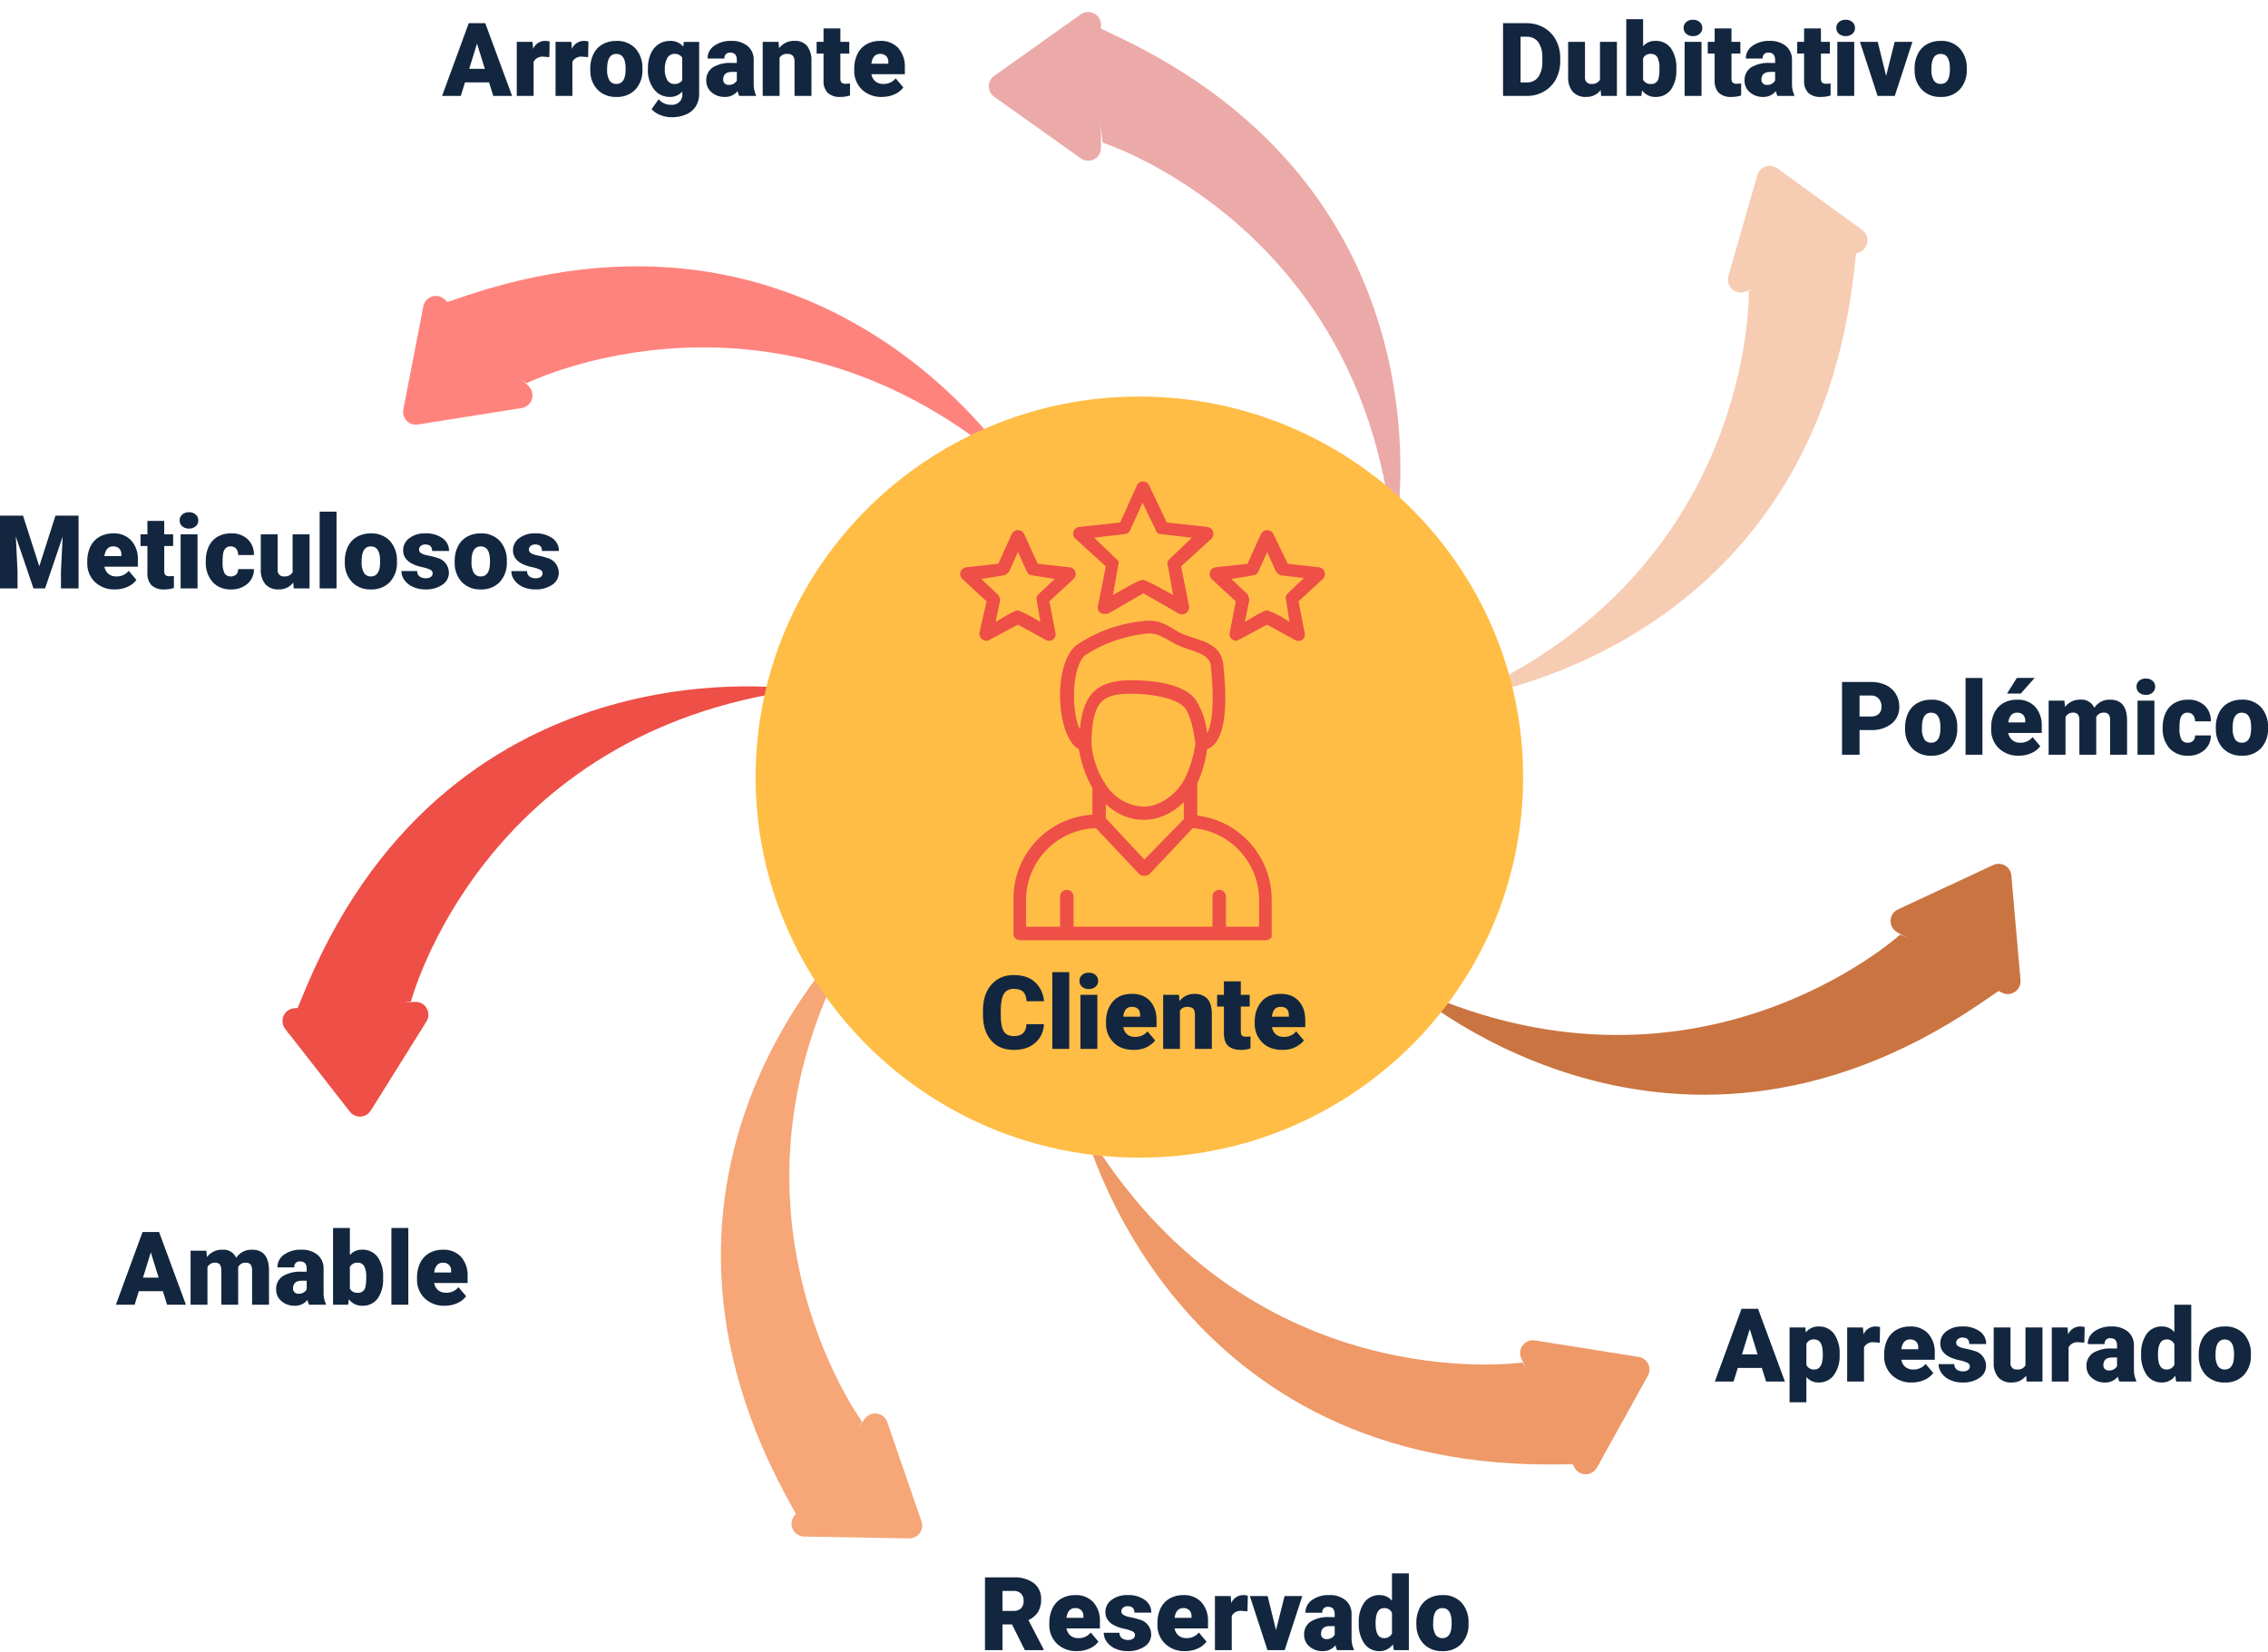
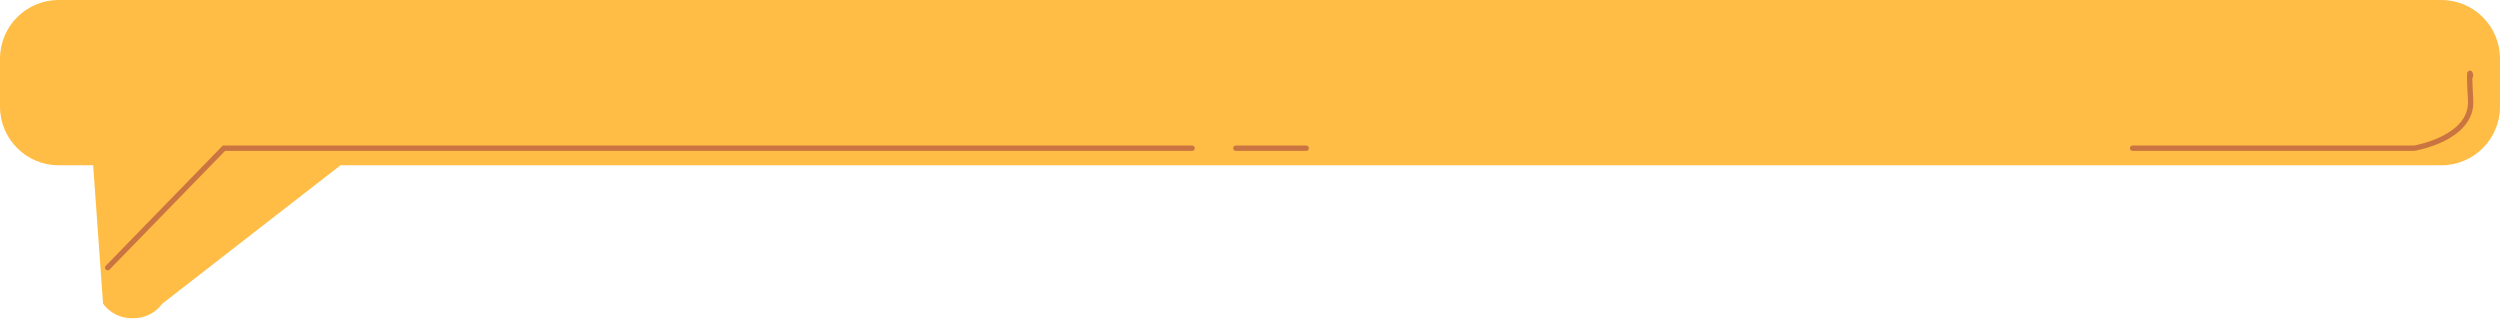
- <svg xmlns="http://www.w3.org/2000/svg" width="354.602" height="258.156" viewBox="0 0 354.602 258.156">
-   <g id="Grupo_1102787" data-name="Grupo 1102787" transform="translate(-307.91 -1104)">
-     <path id="Trazado_912873" data-name="Trazado 912873" d="M7.32-2.125H3.563L2.906,0H-.023L4.148-11.375H6.727L10.93,0H7.984Zm-3.1-2.117H6.664L5.438-8.187ZM16.75-6.07l-.867-.062a1.558,1.558,0,0,0-1.594.781V0H11.656V-8.453h2.469l.086,1.086a2.039,2.039,0,0,1,1.852-1.242,2.567,2.567,0,0,1,.734.094Zm6.063,0-.867-.062a1.558,1.558,0,0,0-1.594.781V0H17.719V-8.453h2.469l.086,1.086a2.039,2.039,0,0,1,1.852-1.242,2.567,2.567,0,0,1,.734.094ZM23.148-4.3a4.989,4.989,0,0,1,.492-2.254,3.52,3.52,0,0,1,1.414-1.52,4.259,4.259,0,0,1,2.164-.531,3.887,3.887,0,0,1,2.992,1.176,4.512,4.512,0,0,1,1.094,3.2v.094A4.378,4.378,0,0,1,30.207-1,3.9,3.9,0,0,1,27.234.156a3.942,3.942,0,0,1-2.9-1.082,4.232,4.232,0,0,1-1.18-2.934Zm2.633.164a3.145,3.145,0,0,0,.367,1.719,1.223,1.223,0,0,0,1.086.547q1.406,0,1.438-2.164V-4.3q0-2.273-1.453-2.273-1.32,0-1.43,1.961Zm6.375-.148a5.708,5.708,0,0,1,.422-2.266,3.4,3.4,0,0,1,1.211-1.52,3.192,3.192,0,0,1,1.836-.535,2.538,2.538,0,0,1,2.063.891l.094-.734h2.391V-.32a3.564,3.564,0,0,1-.52,1.941,3.334,3.334,0,0,1-1.5,1.266,5.528,5.528,0,0,1-2.281.441,4.769,4.769,0,0,1-1.8-.352,3.251,3.251,0,0,1-1.332-.914l1.1-1.547a2.414,2.414,0,0,0,1.938.867,1.568,1.568,0,0,0,1.75-1.8V-.68a2.472,2.472,0,0,1-1.914.836,3.055,3.055,0,0,1-2.5-1.184A4.9,4.9,0,0,1,32.156-4.2Zm2.641.164a3.007,3.007,0,0,0,.391,1.645,1.232,1.232,0,0,0,1.094.605,1.4,1.4,0,0,0,1.242-.57V-6A1.363,1.363,0,0,0,36.3-6.578a1.241,1.241,0,0,0-1.1.629A3.429,3.429,0,0,0,34.8-4.125ZM46.43,0a2.973,2.973,0,0,1-.25-.758,2.448,2.448,0,0,1-2.031.914,3,3,0,0,1-2.031-.723,2.3,2.3,0,0,1-.836-1.816A2.364,2.364,0,0,1,42.3-4.461a5.174,5.174,0,0,1,2.953-.7h.813v-.445q0-1.164-1.008-1.164a.822.822,0,0,0-.937.922H41.484a2.364,2.364,0,0,1,1.043-1.992,4.379,4.379,0,0,1,2.66-.766,3.843,3.843,0,0,1,2.555.789A2.743,2.743,0,0,1,48.7-5.656v3.742a3.832,3.832,0,0,0,.359,1.781V0ZM44.781-1.719A1.469,1.469,0,0,0,45.6-1.93a1.322,1.322,0,0,0,.465-.477V-3.758H45.3q-1.375,0-1.375,1.234a.754.754,0,0,0,.242.582A.876.876,0,0,0,44.781-1.719Zm7.8-6.734.086.992a2.867,2.867,0,0,1,2.414-1.148,2.412,2.412,0,0,1,1.973.789,3.757,3.757,0,0,1,.676,2.375V0H55.086V-5.336a1.426,1.426,0,0,0-.258-.941,1.193,1.193,0,0,0-.937-.3,1.256,1.256,0,0,0-1.148.609V0H50.109V-8.453Zm9.672-2.1v2.1h1.391v1.828H62.25v3.867a.987.987,0,0,0,.172.664.922.922,0,0,0,.68.188,3.862,3.862,0,0,0,.656-.047V-.07a4.859,4.859,0,0,1-1.484.227,2.758,2.758,0,0,1-2.008-.641,2.626,2.626,0,0,1-.648-1.945v-4.2H58.539V-8.453h1.078v-2.1ZM68.766.156A4.345,4.345,0,0,1,65.617-1a4.006,4.006,0,0,1-1.2-3.02v-.219a5.191,5.191,0,0,1,.48-2.289,3.516,3.516,0,0,1,1.4-1.535,4.233,4.233,0,0,1,2.188-.543A3.659,3.659,0,0,1,71.3-7.5a4.344,4.344,0,0,1,1.031,3.082V-3.4H67.094a1.9,1.9,0,0,0,.617,1.117,1.836,1.836,0,0,0,1.234.406A2.366,2.366,0,0,0,70.9-2.75l1.2,1.422A3.363,3.363,0,0,1,70.707-.246,4.713,4.713,0,0,1,68.766.156Zm-.3-6.734q-1.156,0-1.375,1.531H69.75v-.2a1.3,1.3,0,0,0-.32-.98A1.275,1.275,0,0,0,68.469-6.578Z" transform="translate(377.051 1119)" fill="#12263f" />
-     <path id="Trazado_912874" data-name="Trazado 912874" d="M.859,0V-11.375H4.523a5.39,5.39,0,0,1,2.711.684,4.805,4.805,0,0,1,1.879,1.93A5.826,5.826,0,0,1,9.8-5.969v.523a5.86,5.86,0,0,1-.66,2.8A4.826,4.826,0,0,1,7.277-.707,5.271,5.271,0,0,1,4.6,0ZM3.6-9.258v7.148h.953a2.133,2.133,0,0,0,1.813-.84A4.116,4.116,0,0,0,7-5.445v-.492a4.082,4.082,0,0,0-.633-2.484,2.17,2.17,0,0,0-1.844-.836ZM16.117-.914A2.714,2.714,0,0,1,13.859.156a2.662,2.662,0,0,1-2.105-.809,3.4,3.4,0,0,1-.715-2.324V-8.453h2.633v5.492a.946.946,0,0,0,1.055,1.086,1.376,1.376,0,0,0,1.289-.648v-5.93h2.648V0H16.2ZM27.953-4.156a5.152,5.152,0,0,1-.859,3.2A2.878,2.878,0,0,1,24.672.156,2.5,2.5,0,0,1,22.594-.867L22.484,0H20.125V-12h2.633v4.227a2.41,2.41,0,0,1,1.9-.836,2.879,2.879,0,0,1,2.438,1.133,5.179,5.179,0,0,1,.859,3.188ZM25.313-4.32a3.447,3.447,0,0,0-.324-1.738,1.092,1.092,0,0,0-1-.52,1.26,1.26,0,0,0-1.234.68v3.359a1.267,1.267,0,0,0,1.25.672,1.118,1.118,0,0,0,1.18-.906A6.518,6.518,0,0,0,25.313-4.32ZM31.891,0H29.25V-8.453h2.641Zm-2.8-10.633a1.175,1.175,0,0,1,.406-.922,1.533,1.533,0,0,1,1.055-.359,1.533,1.533,0,0,1,1.055.359,1.175,1.175,0,0,1,.406.922,1.175,1.175,0,0,1-.406.922,1.533,1.533,0,0,1-1.055.359A1.533,1.533,0,0,1,29.5-9.711,1.175,1.175,0,0,1,29.094-10.633Zm7.484.078v2.1h1.391v1.828H36.578v3.867a.987.987,0,0,0,.172.664.922.922,0,0,0,.68.188,3.862,3.862,0,0,0,.656-.047V-.07A4.859,4.859,0,0,1,36.6.156a2.758,2.758,0,0,1-2.008-.641,2.626,2.626,0,0,1-.648-1.945v-4.2H32.867V-8.453h1.078v-2.1ZM43.766,0a2.973,2.973,0,0,1-.25-.758,2.448,2.448,0,0,1-2.031.914,3,3,0,0,1-2.031-.723,2.3,2.3,0,0,1-.836-1.816,2.364,2.364,0,0,1,1.016-2.078,5.174,5.174,0,0,1,2.953-.7H43.4v-.445q0-1.164-1.008-1.164a.822.822,0,0,0-.937.922H38.82a2.364,2.364,0,0,1,1.043-1.992,4.379,4.379,0,0,1,2.66-.766,3.843,3.843,0,0,1,2.555.789,2.743,2.743,0,0,1,.961,2.164v3.742A3.832,3.832,0,0,0,46.4-.133V0ZM42.117-1.719a1.469,1.469,0,0,0,.816-.211,1.322,1.322,0,0,0,.465-.477V-3.758h-.766q-1.375,0-1.375,1.234a.754.754,0,0,0,.242.582A.876.876,0,0,0,42.117-1.719Zm8.445-8.836v2.1h1.391v1.828H50.563v3.867a.987.987,0,0,0,.172.664.922.922,0,0,0,.68.188,3.862,3.862,0,0,0,.656-.047V-.07a4.859,4.859,0,0,1-1.484.227,2.758,2.758,0,0,1-2.008-.641A2.626,2.626,0,0,1,47.93-2.43v-4.2H46.852V-8.453H47.93v-2.1ZM55.766,0H53.125V-8.453h2.641Zm-2.8-10.633a1.175,1.175,0,0,1,.406-.922,1.533,1.533,0,0,1,1.055-.359,1.533,1.533,0,0,1,1.055.359,1.175,1.175,0,0,1,.406.922,1.175,1.175,0,0,1-.406.922,1.533,1.533,0,0,1-1.055.359,1.533,1.533,0,0,1-1.055-.359A1.175,1.175,0,0,1,52.969-10.633Zm7.789,7.5,1.336-5.32h2.773L62.109,0H59.422L56.664-8.453h2.781ZM65.2-4.3A4.989,4.989,0,0,1,65.7-6.559a3.52,3.52,0,0,1,1.414-1.52,4.259,4.259,0,0,1,2.164-.531,3.887,3.887,0,0,1,2.992,1.176,4.512,4.512,0,0,1,1.094,3.2v.094A4.378,4.378,0,0,1,72.262-1,3.9,3.9,0,0,1,69.289.156a3.942,3.942,0,0,1-2.9-1.082,4.232,4.232,0,0,1-1.18-2.934Zm2.633.164A3.145,3.145,0,0,0,68.2-2.422a1.223,1.223,0,0,0,1.086.547q1.406,0,1.438-2.164V-4.3q0-2.273-1.453-2.273-1.32,0-1.43,1.961Z" transform="translate(542.051 1119)" fill="#12263f" />
-     <path id="Trazado_912875" data-name="Trazado 912875" d="M3.6-3.859V0H.859V-11.375H5.4a5.287,5.287,0,0,1,2.309.48A3.621,3.621,0,0,1,9.262-9.527a3.734,3.734,0,0,1,.551,2.012,3.291,3.291,0,0,1-1.191,2.66,4.943,4.943,0,0,1-3.27,1Zm0-2.117H5.4a1.7,1.7,0,0,0,1.215-.4A1.48,1.48,0,0,0,7.031-7.5,1.83,1.83,0,0,0,6.6-8.773,1.522,1.522,0,0,0,5.43-9.258H3.6ZM10.719-4.3a4.989,4.989,0,0,1,.492-2.254,3.52,3.52,0,0,1,1.414-1.52,4.259,4.259,0,0,1,2.164-.531,3.887,3.887,0,0,1,2.992,1.176,4.512,4.512,0,0,1,1.094,3.2v.094A4.378,4.378,0,0,1,17.777-1,3.9,3.9,0,0,1,14.8.156a3.942,3.942,0,0,1-2.9-1.082,4.232,4.232,0,0,1-1.18-2.934Zm2.633.164a3.145,3.145,0,0,0,.367,1.719,1.223,1.223,0,0,0,1.086.547q1.406,0,1.438-2.164V-4.3q0-2.273-1.453-2.273-1.32,0-1.43,1.961ZM22.813,0H20.172V-12h2.641Zm5.711.156A4.345,4.345,0,0,1,25.375-1a4.006,4.006,0,0,1-1.2-3.02v-.219a5.191,5.191,0,0,1,.48-2.289,3.516,3.516,0,0,1,1.4-1.535,4.233,4.233,0,0,1,2.188-.543A3.659,3.659,0,0,1,31.055-7.5a4.344,4.344,0,0,1,1.031,3.082V-3.4H26.852a1.9,1.9,0,0,0,.617,1.117,1.836,1.836,0,0,0,1.234.406,2.366,2.366,0,0,0,1.953-.875l1.2,1.422A3.363,3.363,0,0,1,30.465-.246,4.713,4.713,0,0,1,28.523.156Zm-.3-6.734q-1.156,0-1.375,1.531h2.656v-.2a1.3,1.3,0,0,0-.32-.98A1.275,1.275,0,0,0,28.227-6.578Zm-.031-5.43h2.781L28.8-9.555H26.656Zm7.438,3.555.086.992a2.906,2.906,0,0,1,2.414-1.148A2.14,2.14,0,0,1,40.3-7.336a2.813,2.813,0,0,1,2.484-1.273q2.57,0,2.641,3.109V0H42.781V-5.336a1.611,1.611,0,0,0-.219-.945.931.931,0,0,0-.8-.3,1.247,1.247,0,0,0-1.164.7l.008.109V0H37.969V-5.32a1.694,1.694,0,0,0-.211-.961.929.929,0,0,0-.8-.3,1.263,1.263,0,0,0-1.156.7V0H33.164V-8.453ZM49.7,0H47.063V-8.453H49.7Zm-2.8-10.633a1.175,1.175,0,0,1,.406-.922,1.533,1.533,0,0,1,1.055-.359,1.533,1.533,0,0,1,1.055.359,1.175,1.175,0,0,1,.406.922,1.175,1.175,0,0,1-.406.922,1.533,1.533,0,0,1-1.055.359,1.533,1.533,0,0,1-1.055-.359A1.175,1.175,0,0,1,46.906-10.633ZM54.9-1.875a1.171,1.171,0,0,0,.859-.3,1.1,1.1,0,0,0,.3-.84h2.469a2.922,2.922,0,0,1-1,2.281,3.705,3.705,0,0,1-2.566.891A3.751,3.751,0,0,1,52.055-1a4.556,4.556,0,0,1-1.062-3.2v-.109a5.149,5.149,0,0,1,.473-2.262,3.441,3.441,0,0,1,1.363-1.508,4.065,4.065,0,0,1,2.109-.527,3.658,3.658,0,0,1,2.617.914,3.242,3.242,0,0,1,.969,2.477H56.055a1.445,1.445,0,0,0-.32-1.008,1.106,1.106,0,0,0-.859-.352q-1.023,0-1.2,1.3a9.206,9.206,0,0,0-.055,1.141,3.616,3.616,0,0,0,.3,1.766A1.055,1.055,0,0,0,54.9-1.875ZM59.3-4.3A4.989,4.989,0,0,1,59.8-6.559a3.52,3.52,0,0,1,1.414-1.52,4.259,4.259,0,0,1,2.164-.531,3.887,3.887,0,0,1,2.992,1.176,4.512,4.512,0,0,1,1.094,3.2v.094A4.378,4.378,0,0,1,66.363-1,3.9,3.9,0,0,1,63.391.156a3.942,3.942,0,0,1-2.9-1.082,4.232,4.232,0,0,1-1.18-2.934Zm2.633.164A3.145,3.145,0,0,0,62.3-2.422a1.223,1.223,0,0,0,1.086.547q1.406,0,1.438-2.164V-4.3q0-2.273-1.453-2.273-1.32,0-1.43,1.961Z" transform="translate(595.051 1222)" fill="#12263f" />
-     <path id="Trazado_912876" data-name="Trazado 912876" d="M7.32-2.125H3.563L2.906,0H-.023L4.148-11.375H6.727L10.93,0H7.984Zm-3.1-2.117H6.664L5.438-8.187Zm15.266.078A5.1,5.1,0,0,1,18.6-1.02,2.843,2.843,0,0,1,16.2.156,2.437,2.437,0,0,1,14.289-.7V3.25H11.656v-11.7h2.461l.078.781a2.437,2.437,0,0,1,1.992-.937,2.866,2.866,0,0,1,2.43,1.152,5.16,5.16,0,0,1,.867,3.168Zm-2.633-.164q0-2.25-1.312-2.25a1.239,1.239,0,0,0-1.25.672v3.328a1.279,1.279,0,0,0,1.266.7q1.258,0,1.3-2.172ZM25.758-6.07l-.867-.062a1.558,1.558,0,0,0-1.594.781V0H20.664V-8.453h2.469l.086,1.086A2.039,2.039,0,0,1,25.07-8.609a2.567,2.567,0,0,1,.734.094ZM30.8.156A4.345,4.345,0,0,1,27.648-1a4.006,4.006,0,0,1-1.2-3.02v-.219a5.191,5.191,0,0,1,.48-2.289,3.516,3.516,0,0,1,1.4-1.535,4.233,4.233,0,0,1,2.188-.543A3.659,3.659,0,0,1,33.328-7.5a4.344,4.344,0,0,1,1.031,3.082V-3.4H29.125a1.9,1.9,0,0,0,.617,1.117,1.836,1.836,0,0,0,1.234.406A2.366,2.366,0,0,0,32.93-2.75l1.2,1.422A3.363,3.363,0,0,1,32.738-.246,4.713,4.713,0,0,1,30.8.156Zm-.3-6.734q-1.156,0-1.375,1.531h2.656v-.2a1.3,1.3,0,0,0-.32-.98A1.275,1.275,0,0,0,30.5-6.578Zm9.344,4.2a.608.608,0,0,0-.352-.539,5.348,5.348,0,0,0-1.336-.422,6.092,6.092,0,0,1-1.625-.574,2.722,2.722,0,0,1-.977-.863,2.061,2.061,0,0,1-.336-1.164,2.336,2.336,0,0,1,.961-1.918A3.958,3.958,0,0,1,38.7-8.609a4.386,4.386,0,0,1,2.688.758A2.37,2.37,0,0,1,42.4-5.859H39.758q0-1.016-1.07-1.016a1.061,1.061,0,0,0-.7.23.714.714,0,0,0-.281.574.655.655,0,0,0,.344.57,3.248,3.248,0,0,0,1.1.359,9.485,9.485,0,0,1,1.324.336,2.406,2.406,0,0,1,1.906,2.352A2.214,2.214,0,0,1,41.355-.57,4.505,4.505,0,0,1,38.7.156a4.6,4.6,0,0,1-1.937-.391A3.24,3.24,0,0,1,35.43-1.3a2.406,2.406,0,0,1-.477-1.414h2.461a1.017,1.017,0,0,0,.391.855,1.607,1.607,0,0,0,.961.27,1.264,1.264,0,0,0,.809-.219A.7.7,0,0,0,39.844-2.375Zm8.8,1.461A2.714,2.714,0,0,1,46.391.156a2.662,2.662,0,0,1-2.105-.809,3.4,3.4,0,0,1-.715-2.324V-8.453H46.2v5.492a.946.946,0,0,0,1.055,1.086,1.376,1.376,0,0,0,1.289-.648v-5.93H51.2V0H48.727Zm9.1-5.156-.867-.062a1.558,1.558,0,0,0-1.594.781V0H52.656V-8.453h2.469l.086,1.086a2.039,2.039,0,0,1,1.852-1.242,2.567,2.567,0,0,1,.734.094ZM63.227,0a2.973,2.973,0,0,1-.25-.758,2.448,2.448,0,0,1-2.031.914,3,3,0,0,1-2.031-.723,2.3,2.3,0,0,1-.836-1.816,2.364,2.364,0,0,1,1.016-2.078,5.174,5.174,0,0,1,2.953-.7h.813v-.445q0-1.164-1.008-1.164a.822.822,0,0,0-.937.922H58.281a2.364,2.364,0,0,1,1.043-1.992,4.379,4.379,0,0,1,2.66-.766,3.843,3.843,0,0,1,2.555.789A2.743,2.743,0,0,1,65.5-5.656v3.742a3.832,3.832,0,0,0,.359,1.781V0ZM61.578-1.719a1.469,1.469,0,0,0,.816-.211,1.322,1.322,0,0,0,.465-.477V-3.758h-.766q-1.375,0-1.375,1.234a.754.754,0,0,0,.242.582A.876.876,0,0,0,61.578-1.719Zm5.047-2.57a5.164,5.164,0,0,1,.867-3.164,2.854,2.854,0,0,1,2.422-1.156,2.428,2.428,0,0,1,1.906.891V-12h2.641V0H72.094l-.133-.906A2.493,2.493,0,0,1,69.9.156,2.849,2.849,0,0,1,67.508-1,5.327,5.327,0,0,1,66.625-4.289Zm2.633.164q0,2.25,1.313,2.25a1.3,1.3,0,0,0,1.25-.734V-5.828a1.261,1.261,0,0,0-1.234-.75q-1.219,0-1.32,1.969Zm6.367-.18a4.989,4.989,0,0,1,.492-2.254,3.52,3.52,0,0,1,1.414-1.52A4.259,4.259,0,0,1,79.7-8.609a3.887,3.887,0,0,1,2.992,1.176,4.512,4.512,0,0,1,1.094,3.2v.094A4.378,4.378,0,0,1,82.684-1,3.9,3.9,0,0,1,79.711.156a3.942,3.942,0,0,1-2.9-1.082,4.232,4.232,0,0,1-1.18-2.934Zm2.633.164a3.145,3.145,0,0,0,.367,1.719,1.223,1.223,0,0,0,1.086.547q1.406,0,1.438-2.164V-4.3q0-2.273-1.453-2.273-1.32,0-1.43,1.961Z" transform="translate(576.051 1320)" fill="#12263f" />
-     <path id="Trazado_912877" data-name="Trazado 912877" d="M5.086-4.016H3.6V0H.859V-11.375H5.336a4.993,4.993,0,0,1,3.164.9A3.046,3.046,0,0,1,9.641-7.937a3.7,3.7,0,0,1-.48,1.969A3.411,3.411,0,0,1,7.656-4.7L10.031-.117V0H7.094ZM3.6-6.133H5.336a1.559,1.559,0,0,0,1.176-.41,1.583,1.583,0,0,0,.395-1.145,1.6,1.6,0,0,0-.4-1.152,1.544,1.544,0,0,0-1.172-.418H3.6ZM15.266.156A4.345,4.345,0,0,1,12.117-1a4.006,4.006,0,0,1-1.2-3.02v-.219a5.191,5.191,0,0,1,.48-2.289,3.516,3.516,0,0,1,1.4-1.535,4.233,4.233,0,0,1,2.188-.543A3.659,3.659,0,0,1,17.8-7.5a4.344,4.344,0,0,1,1.031,3.082V-3.4H13.594a1.9,1.9,0,0,0,.617,1.117,1.836,1.836,0,0,0,1.234.406A2.366,2.366,0,0,0,17.4-2.75l1.2,1.422A3.363,3.363,0,0,1,17.207-.246,4.713,4.713,0,0,1,15.266.156Zm-.3-6.734q-1.156,0-1.375,1.531H16.25v-.2a1.3,1.3,0,0,0-.32-.98A1.275,1.275,0,0,0,14.969-6.578Zm9.344,4.2a.608.608,0,0,0-.352-.539,5.348,5.348,0,0,0-1.336-.422A6.092,6.092,0,0,1,21-3.91a2.722,2.722,0,0,1-.977-.863,2.061,2.061,0,0,1-.336-1.164,2.336,2.336,0,0,1,.961-1.918,3.958,3.958,0,0,1,2.516-.754,4.386,4.386,0,0,1,2.688.758,2.37,2.37,0,0,1,1.016,1.992H24.227q0-1.016-1.07-1.016a1.061,1.061,0,0,0-.7.23.714.714,0,0,0-.281.574.655.655,0,0,0,.344.57,3.248,3.248,0,0,0,1.1.359,9.486,9.486,0,0,1,1.324.336,2.406,2.406,0,0,1,1.906,2.352A2.214,2.214,0,0,1,25.824-.57a4.505,4.505,0,0,1-2.66.727,4.6,4.6,0,0,1-1.937-.391A3.24,3.24,0,0,1,19.9-1.3a2.406,2.406,0,0,1-.477-1.414h2.461a1.017,1.017,0,0,0,.391.855,1.607,1.607,0,0,0,.961.27,1.264,1.264,0,0,0,.809-.219A.7.7,0,0,0,24.313-2.375ZM32.172.156A4.345,4.345,0,0,1,29.023-1a4.006,4.006,0,0,1-1.2-3.02v-.219a5.191,5.191,0,0,1,.48-2.289,3.516,3.516,0,0,1,1.4-1.535,4.233,4.233,0,0,1,2.188-.543A3.659,3.659,0,0,1,34.7-7.5a4.344,4.344,0,0,1,1.031,3.082V-3.4H30.5a1.9,1.9,0,0,0,.617,1.117,1.836,1.836,0,0,0,1.234.406A2.366,2.366,0,0,0,34.3-2.75l1.2,1.422A3.363,3.363,0,0,1,34.113-.246,4.713,4.713,0,0,1,32.172.156Zm-.3-6.734q-1.156,0-1.375,1.531h2.656v-.2a1.3,1.3,0,0,0-.32-.98A1.275,1.275,0,0,0,31.875-6.578Zm10.031.508-.867-.062a1.558,1.558,0,0,0-1.594.781V0H36.813V-8.453h2.469l.086,1.086a2.039,2.039,0,0,1,1.852-1.242,2.567,2.567,0,0,1,.734.094Zm4.461,2.938L47.7-8.453h2.773L47.719,0H45.031L42.273-8.453h2.781ZM55.906,0a2.973,2.973,0,0,1-.25-.758,2.448,2.448,0,0,1-2.031.914,3,3,0,0,1-2.031-.723,2.3,2.3,0,0,1-.836-1.816,2.364,2.364,0,0,1,1.016-2.078,5.174,5.174,0,0,1,2.953-.7h.813v-.445q0-1.164-1.008-1.164a.822.822,0,0,0-.937.922H50.961A2.364,2.364,0,0,1,52-7.844a4.379,4.379,0,0,1,2.66-.766,3.843,3.843,0,0,1,2.555.789,2.743,2.743,0,0,1,.961,2.164v3.742a3.832,3.832,0,0,0,.359,1.781V0ZM54.258-1.719a1.469,1.469,0,0,0,.816-.211,1.322,1.322,0,0,0,.465-.477V-3.758h-.766q-1.375,0-1.375,1.234a.754.754,0,0,0,.242.582A.876.876,0,0,0,54.258-1.719ZM59.3-4.289a5.164,5.164,0,0,1,.867-3.164,2.854,2.854,0,0,1,2.422-1.156,2.428,2.428,0,0,1,1.906.891V-12h2.641V0H64.773l-.133-.906A2.493,2.493,0,0,1,62.578.156,2.849,2.849,0,0,1,60.188-1,5.327,5.327,0,0,1,59.3-4.289Zm2.633.164q0,2.25,1.313,2.25a1.3,1.3,0,0,0,1.25-.734V-5.828a1.261,1.261,0,0,0-1.234-.75q-1.219,0-1.32,1.969ZM68.3-4.3A4.989,4.989,0,0,1,68.8-6.559a3.52,3.52,0,0,1,1.414-1.52,4.259,4.259,0,0,1,2.164-.531,3.887,3.887,0,0,1,2.992,1.176,4.512,4.512,0,0,1,1.094,3.2v.094A4.378,4.378,0,0,1,75.363-1,3.9,3.9,0,0,1,72.391.156a3.942,3.942,0,0,1-2.9-1.082,4.232,4.232,0,0,1-1.18-2.934Zm2.633.164A3.145,3.145,0,0,0,71.3-2.422a1.223,1.223,0,0,0,1.086.547q1.406,0,1.438-2.164V-4.3q0-2.273-1.453-2.273-1.32,0-1.43,1.961Z" transform="translate(461.051 1362)" fill="#12263f" />
-     <path id="Trazado_912878" data-name="Trazado 912878" d="M7.32-2.125H3.563L2.906,0H-.023L4.148-11.375H6.727L10.93,0H7.984Zm-3.1-2.117H6.664L5.438-8.187Zm9.906-4.211.086.992a2.906,2.906,0,0,1,2.414-1.148,2.14,2.14,0,0,1,2.164,1.273,2.813,2.813,0,0,1,2.484-1.273q2.57,0,2.641,3.109V0H21.273V-5.336a1.611,1.611,0,0,0-.219-.945.931.931,0,0,0-.8-.3,1.247,1.247,0,0,0-1.164.7l.008.109V0H16.461V-5.32a1.694,1.694,0,0,0-.211-.961.929.929,0,0,0-.8-.3,1.263,1.263,0,0,0-1.156.7V0H11.656V-8.453ZM30.18,0a2.973,2.973,0,0,1-.25-.758A2.448,2.448,0,0,1,27.9.156a3,3,0,0,1-2.031-.723,2.3,2.3,0,0,1-.836-1.816,2.364,2.364,0,0,1,1.016-2.078A5.174,5.174,0,0,1,29-5.164h.813v-.445q0-1.164-1.008-1.164a.822.822,0,0,0-.937.922H25.234a2.364,2.364,0,0,1,1.043-1.992,4.379,4.379,0,0,1,2.66-.766,3.843,3.843,0,0,1,2.555.789,2.743,2.743,0,0,1,.961,2.164v3.742a3.832,3.832,0,0,0,.359,1.781V0ZM28.531-1.719a1.469,1.469,0,0,0,.816-.211,1.322,1.322,0,0,0,.465-.477V-3.758h-.766q-1.375,0-1.375,1.234a.754.754,0,0,0,.242.582A.876.876,0,0,0,28.531-1.719ZM41.758-4.156a5.152,5.152,0,0,1-.859,3.2A2.878,2.878,0,0,1,38.477.156,2.5,2.5,0,0,1,36.4-.867L36.289,0H33.93V-12h2.633v4.227a2.41,2.41,0,0,1,1.9-.836A2.879,2.879,0,0,1,40.9-7.477a5.179,5.179,0,0,1,.859,3.188ZM39.117-4.32a3.447,3.447,0,0,0-.324-1.738,1.092,1.092,0,0,0-1-.52,1.26,1.26,0,0,0-1.234.68v3.359a1.267,1.267,0,0,0,1.25.672,1.118,1.118,0,0,0,1.18-.906A6.518,6.518,0,0,0,39.117-4.32ZM45.7,0H43.055V-12H45.7Zm5.711.156A4.345,4.345,0,0,1,48.258-1a4.006,4.006,0,0,1-1.2-3.02v-.219a5.191,5.191,0,0,1,.48-2.289,3.516,3.516,0,0,1,1.4-1.535,4.233,4.233,0,0,1,2.188-.543A3.659,3.659,0,0,1,53.938-7.5a4.344,4.344,0,0,1,1.031,3.082V-3.4H49.734a1.9,1.9,0,0,0,.617,1.117,1.836,1.836,0,0,0,1.234.406,2.366,2.366,0,0,0,1.953-.875l1.2,1.422A3.363,3.363,0,0,1,53.348-.246,4.713,4.713,0,0,1,51.406.156Zm-.3-6.734q-1.156,0-1.375,1.531h2.656v-.2a1.3,1.3,0,0,0-.32-.98A1.275,1.275,0,0,0,51.109-6.578Z" transform="translate(326.051 1308)" fill="#12263f" />
-     <path id="Trazado_912879" data-name="Trazado 912879" d="M4.461-11.375,7-3.461l2.531-7.914h3.609V0h-2.75V-2.656l.266-5.437L7.906,0H6.094L3.336-8.1,3.6-2.656V0H.859V-11.375ZM18.852.156A4.345,4.345,0,0,1,15.7-1a4.006,4.006,0,0,1-1.2-3.02v-.219a5.191,5.191,0,0,1,.48-2.289,3.516,3.516,0,0,1,1.4-1.535,4.233,4.233,0,0,1,2.188-.543A3.659,3.659,0,0,1,21.383-7.5a4.344,4.344,0,0,1,1.031,3.082V-3.4H17.18A1.9,1.9,0,0,0,17.8-2.281a1.836,1.836,0,0,0,1.234.406,2.366,2.366,0,0,0,1.953-.875l1.2,1.422A3.363,3.363,0,0,1,20.793-.246,4.713,4.713,0,0,1,18.852.156Zm-.3-6.734q-1.156,0-1.375,1.531h2.656v-.2a1.3,1.3,0,0,0-.32-.98A1.275,1.275,0,0,0,18.555-6.578Zm7.984-3.977v2.1H27.93v1.828H26.539v3.867a.987.987,0,0,0,.172.664.922.922,0,0,0,.68.188,3.862,3.862,0,0,0,.656-.047V-.07a4.859,4.859,0,0,1-1.484.227,2.758,2.758,0,0,1-2.008-.641,2.626,2.626,0,0,1-.648-1.945v-4.2H22.828V-8.453h1.078v-2.1ZM31.742,0H29.1V-8.453h2.641Zm-2.8-10.633a1.175,1.175,0,0,1,.406-.922,1.533,1.533,0,0,1,1.055-.359,1.533,1.533,0,0,1,1.055.359,1.175,1.175,0,0,1,.406.922,1.175,1.175,0,0,1-.406.922,1.533,1.533,0,0,1-1.055.359,1.533,1.533,0,0,1-1.055-.359A1.175,1.175,0,0,1,28.945-10.633Zm7.992,8.758a1.171,1.171,0,0,0,.859-.3,1.1,1.1,0,0,0,.3-.84h2.469a2.922,2.922,0,0,1-1,2.281A3.705,3.705,0,0,1,37,.156,3.751,3.751,0,0,1,34.094-1a4.556,4.556,0,0,1-1.062-3.2v-.109A5.149,5.149,0,0,1,33.5-6.574a3.441,3.441,0,0,1,1.363-1.508,4.065,4.065,0,0,1,2.109-.527,3.658,3.658,0,0,1,2.617.914,3.242,3.242,0,0,1,.969,2.477H38.094a1.445,1.445,0,0,0-.32-1.008,1.106,1.106,0,0,0-.859-.352q-1.023,0-1.2,1.3a9.206,9.206,0,0,0-.055,1.141,3.616,3.616,0,0,0,.3,1.766A1.055,1.055,0,0,0,36.938-1.875Zm9.773.961A2.714,2.714,0,0,1,44.453.156a2.662,2.662,0,0,1-2.105-.809,3.4,3.4,0,0,1-.715-2.324V-8.453h2.633v5.492A.946.946,0,0,0,45.32-1.875a1.376,1.376,0,0,0,1.289-.648v-5.93h2.648V0H46.789ZM53.477,0H50.836V-12h2.641Zm1.289-4.3a4.989,4.989,0,0,1,.492-2.254,3.52,3.52,0,0,1,1.414-1.52,4.259,4.259,0,0,1,2.164-.531,3.887,3.887,0,0,1,2.992,1.176,4.512,4.512,0,0,1,1.094,3.2v.094A4.378,4.378,0,0,1,61.824-1,3.9,3.9,0,0,1,58.852.156a3.942,3.942,0,0,1-2.9-1.082,4.232,4.232,0,0,1-1.18-2.934Zm2.633.164a3.145,3.145,0,0,0,.367,1.719,1.223,1.223,0,0,0,1.086.547q1.406,0,1.438-2.164V-4.3q0-2.273-1.453-2.273-1.32,0-1.43,1.961ZM68.508-2.375a.608.608,0,0,0-.352-.539,5.348,5.348,0,0,0-1.336-.422A6.092,6.092,0,0,1,65.2-3.91a2.722,2.722,0,0,1-.977-.863,2.061,2.061,0,0,1-.336-1.164,2.336,2.336,0,0,1,.961-1.918,3.958,3.958,0,0,1,2.516-.754,4.386,4.386,0,0,1,2.688.758,2.37,2.37,0,0,1,1.016,1.992H68.422q0-1.016-1.07-1.016a1.061,1.061,0,0,0-.7.23.714.714,0,0,0-.281.574.655.655,0,0,0,.344.57,3.248,3.248,0,0,0,1.1.359,9.486,9.486,0,0,1,1.324.336,2.406,2.406,0,0,1,1.906,2.352A2.214,2.214,0,0,1,70.02-.57a4.505,4.505,0,0,1-2.66.727,4.6,4.6,0,0,1-1.937-.391A3.24,3.24,0,0,1,64.094-1.3a2.406,2.406,0,0,1-.477-1.414h2.461a1.017,1.017,0,0,0,.391.855,1.607,1.607,0,0,0,.961.27,1.264,1.264,0,0,0,.809-.219A.7.7,0,0,0,68.508-2.375ZM71.945-4.3a4.989,4.989,0,0,1,.492-2.254,3.52,3.52,0,0,1,1.414-1.52,4.259,4.259,0,0,1,2.164-.531,3.887,3.887,0,0,1,2.992,1.176,4.512,4.512,0,0,1,1.094,3.2v.094A4.378,4.378,0,0,1,79-1,3.9,3.9,0,0,1,76.031.156a3.942,3.942,0,0,1-2.9-1.082,4.232,4.232,0,0,1-1.18-2.934Zm2.633.164a3.145,3.145,0,0,0,.367,1.719,1.223,1.223,0,0,0,1.086.547q1.406,0,1.438-2.164V-4.3q0-2.273-1.453-2.273-1.32,0-1.43,1.961ZM85.688-2.375a.608.608,0,0,0-.352-.539A5.348,5.348,0,0,0,84-3.336a6.092,6.092,0,0,1-1.625-.574,2.722,2.722,0,0,1-.977-.863,2.061,2.061,0,0,1-.336-1.164,2.336,2.336,0,0,1,.961-1.918,3.958,3.958,0,0,1,2.516-.754,4.386,4.386,0,0,1,2.688.758,2.37,2.37,0,0,1,1.016,1.992H85.6q0-1.016-1.07-1.016a1.061,1.061,0,0,0-.7.23.714.714,0,0,0-.281.574.655.655,0,0,0,.344.57,3.248,3.248,0,0,0,1.1.359A9.486,9.486,0,0,1,86.32-4.8a2.406,2.406,0,0,1,1.906,2.352A2.214,2.214,0,0,1,87.2-.57a4.505,4.505,0,0,1-2.66.727A4.6,4.6,0,0,1,82.6-.234,3.24,3.24,0,0,1,81.273-1.3,2.406,2.406,0,0,1,80.8-2.711h2.461a1.017,1.017,0,0,0,.391.855,1.607,1.607,0,0,0,.961.27,1.264,1.264,0,0,0,.809-.219A.7.7,0,0,0,85.688-2.375Z" transform="translate(307.051 1196)" fill="#12263f" />
-     <g id="Grupo_1101144" data-name="Grupo 1101144" transform="translate(461.261 1104.237)">
-       <path id="Trazado_911943" data-name="Trazado 911943" d="M776.877-10150.46s11.618-53.269-42.209-79.466c-2.637-1.283-5.024-2.4-7.227-3.392,3.017,8.276,3.924,19.521,3.924,19.521s41.588,13.256,45.512,63.336" transform="translate(-712.332 10235.858)" fill="#ebaaa7" />
-       <path id="Polígono_5" data-name="Polígono 5" d="M11.87,2.295a2,2,0,0,1,3.261,0l9.626,13.547A2,2,0,0,1,23.126,19H3.874a2,2,0,0,1-1.63-3.158Z" transform="translate(-0.211 26.763) rotate(-90)" fill="#ebaaa7" />
-     </g>
-     <g id="Grupo_1101145" data-name="Grupo 1101145" transform="matrix(0.326, 0.946, -0.946, 0.326, 596.008, 1124.301)">
-       <path id="Trazado_911943-2" data-name="Trazado 911943" d="M49.436,82.857S61.053,29.589,7.227,3.392C4.59,2.108,2.2.988,0,0,3.017,8.276,3.924,19.521,3.924,19.521S45.513,32.777,49.436,82.857" transform="translate(15.11 2.541)" fill="#f6ccb3" />
-       <path id="Polígono_5-2" data-name="Polígono 5" d="M11.625,2.341a2,2,0,0,1,3.277,0L24.323,15.8a2,2,0,0,1-1.638,3.147H3.841A2,2,0,0,1,2.2,15.8Z" transform="translate(0 26.526) rotate(-90)" fill="#f6ccb3" />
-     </g>
-     <g id="Grupo_1101146" data-name="Grupo 1101146" transform="translate(633.622 1244.67) rotate(120)">
-       <path id="Trazado_911943-3" data-name="Trazado 911943" d="M49.436,82.857S61.053,29.589,7.227,3.392C4.59,2.108,2.2.988,0,0,3.017,8.276,3.924,19.521,3.924,19.521S45.513,32.777,49.436,82.857" transform="translate(15.11 2.541)" fill="#ca7441" />
-       <path id="Polígono_5-3" data-name="Polígono 5" d="M11.625,2.341a2,2,0,0,1,3.277,0L24.323,15.8a2,2,0,0,1-1.638,3.147H3.841A2,2,0,0,1,2.2,15.8Z" transform="translate(0 26.526) rotate(-90)" fill="#ca7441" />
-     </g>
-     <g id="Grupo_1101147" data-name="Grupo 1101147" transform="matrix(0.899, -0.438, 0.438, 0.899, 476.371, 1280.485)">
-       <path id="Trazado_911943-4" data-name="Trazado 911943" d="M1.056,0S-10.561,53.268,43.265,79.466c2.637,1.283,5.024,2.4,7.227,3.392-3.017-8.277-3.924-19.522-3.924-19.522S4.98,50.079,1.056,0" fill="#ee9967" />
-       <path id="Polígono_5-4" data-name="Polígono 5" d="M11.625,2.341a2,2,0,0,1,3.277,0L24.323,15.8a2,2,0,0,1-1.638,3.147H3.841A2,2,0,0,1,2.2,15.8Z" transform="translate(65.602 58.873) rotate(90)" fill="#ee9967" />
-     </g>
-     <g id="Grupo_1101148" data-name="Grupo 1101148" transform="translate(445.122 1355.309) rotate(-144)">
-       <path id="Trazado_911943-5" data-name="Trazado 911943" d="M49.436,82.857S61.054,29.589,7.227,3.392C4.59,2.108,2.2.989,0,0,3.017,8.276,3.924,19.522,3.924,19.522S45.513,32.778,49.436,82.857" transform="translate(15.11 2.541)" fill="#f6a677" />
-       <path id="Polígono_5-5" data-name="Polígono 5" d="M11.625,2.341a2,2,0,0,1,3.277,0L24.323,15.8a2,2,0,0,1-1.638,3.147H3.841A2,2,0,0,1,2.2,15.8Z" transform="translate(0 26.526) rotate(-90)" fill="#f6a677" />
-     </g>
-     <g id="Grupo_1101149" data-name="Grupo 1101149" transform="matrix(0.719, -0.695, 0.695, 0.719, 361.209, 1161.286)">
-       <path id="Trazado_911943-6" data-name="Trazado 911943" d="M49.436,82.857S61.054,29.589,7.227,3.392C4.59,2.108,2.2.989,0,0,3.017,8.276,3.924,19.522,3.924,19.522S45.513,32.778,49.436,82.857" transform="translate(15.11 2.542)" fill="#ff837d" />
-       <path id="Polígono_5-6" data-name="Polígono 5" d="M11.625,2.341a2,2,0,0,1,3.277,0L24.323,15.8a2,2,0,0,1-1.638,3.147H3.841A2,2,0,0,1,2.2,15.8Z" transform="translate(0 26.526) rotate(-90)" fill="#ff837d" />
-     </g>
-     <g id="Grupo_1101150" data-name="Grupo 1101150" transform="translate(351.125 1280.756) rotate(-93)">
-       <path id="Trazado_911943-7" data-name="Trazado 911943" d="M49.436,82.857S61.054,29.589,7.227,3.392C4.59,2.108,2.2.989,0,0,3.017,8.276,3.924,19.522,3.924,19.522S45.513,32.778,49.436,82.857" transform="translate(15.11 2.542)" fill="#ee4f47" />
-       <path id="Polígono_5-7" data-name="Polígono 5" d="M11.625,2.341a2,2,0,0,1,3.277,0L24.323,15.8a2,2,0,0,1-1.638,3.147H3.841A2,2,0,0,1,2.2,15.8Z" transform="translate(0 26.526) rotate(-90)" fill="#ee4f47" />
-     </g>
-     <g id="Grupo_1101151" data-name="Grupo 1101151" transform="translate(426.209 1165.816)">
-       <ellipse id="Elipse_11529" data-name="Elipse 11529" cx="60" cy="59.5" rx="60" ry="59.5" transform="translate(-0.158 0.184)" fill="#ffbd45" />
-       <text id="Cliente" transform="translate(34.842 102.183)" fill="#12263f" font-size="16" font-family="Roboto-Black, Roboto" font-weight="800">
-         <tspan x="0" y="0">Cliente</tspan>
-       </text>
-       <g id="Layer_x0020_1" transform="translate(-20.658 13.21)">
-         <path id="Trazado_912703" data-name="Trazado 912703" d="M100.2,71.973H61.8a1,1,0,0,1-.981-1.121V65.666A13.125,13.125,0,0,1,73.152,52.352v-4.2a17.952,17.952,0,0,1-2.1-6.027c-3.5-1.822-4.2-13.174-.42-16.258A22.268,22.268,0,0,1,81.14,22.079c3.083-.42,4.485,1.4,6.307,2.1,2.523.981,5.746,1.261,6.167,4.625.28,2.8,1.261,11.913-2.523,13.315a18.352,18.352,0,0,1-1.542,5.326v5.045a13.207,13.207,0,0,1,11.633,13.174v5.326C101.322,71.553,100.9,71.973,100.2,71.973ZM56.614,25.162A1.134,1.134,0,0,1,55.492,23.9L56.614,19l-3.784-3.5a1.046,1.046,0,0,1,.561-1.822l5.046-.561,2.1-4.625a1.078,1.078,0,0,1,1.962,0l2.1,4.625,5.045.561a1.058,1.058,0,0,1,.561,1.822L66.424,19l.981,5.046a1.019,1.019,0,0,1-1.542.981l-4.345-2.383-4.485,2.383A.515.515,0,0,1,56.614,25.162ZM61.519,20.4a21.227,21.227,0,0,1,3.5,1.822l-.561-3.364a.867.867,0,0,1,.28-.981l2.523-2.383-3.5-.561a.946.946,0,0,1-.841-.561l-1.4-3.083-1.4,3.083c-.28.28-.561.561-.841.561l-3.5.561L58.3,17.874a1.272,1.272,0,0,1,.42.981l-.7,3.364C58.716,21.8,60.958,20.4,61.519,20.4Zm34.057,4.765a1.083,1.083,0,0,1-.981-1.121L95.576,19l-3.784-3.5a1.086,1.086,0,0,1,.561-1.822l5.046-.561,2.1-4.625a1.078,1.078,0,0,1,1.962,0l2.242,4.625,4.905.561a1.058,1.058,0,0,1,.561,1.822L105.387,19l.981,5.046a1,1,0,0,1-1.542.981l-4.345-2.383C99.781,22.92,96,25.162,95.576,25.162Zm4.905-4.765a13.988,13.988,0,0,1,3.5,1.822l-.561-3.5a.929.929,0,0,1,.28-.981l2.523-2.383-3.5-.42c-.28,0-.561-.28-.841-.561l-1.4-3.083-1.4,3.083a.946.946,0,0,1-.841.561l-3.364.561L97.4,17.874a2.026,2.026,0,0,1,.28.981l-.7,3.364C97.678,21.8,99.921,20.4,100.481,20.4ZM73.712,54.454A11.282,11.282,0,0,0,62.78,65.666v4.2h5.326V65.106a1.051,1.051,0,0,1,2.1,0v4.765H91.932V65.106a1.051,1.051,0,0,1,2.1,0v4.765H99.22v-4.2A11.292,11.292,0,0,0,88.849,54.454L82.121,61.6a1.276,1.276,0,0,1-1.682,0Zm1.542-1.542,6.027,6.447,6.167-6.307V50.39c-3.5,3.5-8.549,3.784-12.193.28Zm12.333-6.167a19,19,0,0,0,1.682-5.466c-.14-.7-.42-3.784-1.542-5.466-1.4-2.1-7.708-2.663-10.652-2.242-2.383.42-4.064,1.4-4.064,7.849a13.879,13.879,0,0,0,1.822,5.606c.14.14.28.28.28.42A7.341,7.341,0,0,0,81.14,51.09C83.8,51.09,86.326,49.128,87.587,46.746ZM74.974,20.958a.976.976,0,0,1-.981-1.121l1.261-6.307L70.489,9.185a1.046,1.046,0,0,1,.561-1.822l6.447-.7L80.159.776a1.051,1.051,0,0,1,1.822,0l2.8,5.886,6.307.7a1.082,1.082,0,0,1,.7,1.822l-4.765,4.345,1.261,6.307a1.127,1.127,0,0,1-1.542,1.121L81.14,17.734l-5.606,3.224ZM81,15.632c.561,0,4.064,1.962,4.765,2.383l-.841-4.765a.674.674,0,0,1,.28-.841l3.5-3.364-4.765-.561a.769.769,0,0,1-.841-.561L81,3.579,79.038,7.923a.946.946,0,0,1-.841.561l-4.765.561,3.5,3.364a.674.674,0,0,1,.28.841l-.841,4.765C77.076,17.594,80.44,15.632,81,15.632Zm-1.542,15.7c3.5,0,8.409.7,9.951,3.224A11.952,11.952,0,0,1,91.091,39.6c1.121-1.962.981-6.867.561-10.652-.28-1.822-2.8-2.1-4.765-2.943-1.822-.7-3.224-2.242-5.326-1.962A21.84,21.84,0,0,0,72.03,27.4c-2.1,1.822-2.242,8.689-.841,11.633C71.75,32.871,74.413,31.329,79.458,31.329Z" fill="#ee4f47" fill-rule="evenodd" />
-       </g>
+ <svg xmlns="http://www.w3.org/2000/svg" width="468.914" height="59.689" viewBox="0 0 468.914 59.689">
+   <g id="Grupo_1103351" data-name="Grupo 1103351" transform="translate(-179.999 -615.424)">
+     <g id="Grupo_1102920" data-name="Grupo 1102920" transform="translate(-0.052 -802.576)">
+       <path id="Unión_7" data-name="Unión 7" d="M19.326,56.957,17.474,31H11A11,11,0,0,1,0,20V11A11,11,0,0,1,11,0H457.913a11,11,0,0,1,11,11v9a11,11,0,0,1-11,11H63.862L30.439,56.957a6.633,6.633,0,0,1-5.557,2.73A6.633,6.633,0,0,1,19.326,56.957Z" transform="translate(180.052 1418.001)" fill="#ffbd45" />
+       <path id="Trazado_911295" data-name="Trazado 911295" d="M-8453.8-10064.8l21.8-22.4h181.6" transform="translate(8654.051 11533)" fill="none" stroke="#ca7441" stroke-linecap="round" stroke-width="1" />
+       <path id="Trazado_911296" data-name="Trazado 911296" d="M-8242.2-10087.2h13.2" transform="translate(8654.051 11533)" fill="none" stroke="#ca7441" stroke-linecap="round" stroke-width="1" />
+       <path id="Trazado_911297" data-name="Trazado 911297" d="M-8207.8-10087.2h52.8s11-1.8,10.6-9,0-4.6,0-4.6" transform="translate(8787.852 11533)" fill="none" stroke="#ca7441" stroke-linecap="round" stroke-width="1" />
    </g>
  </g>
</svg>
